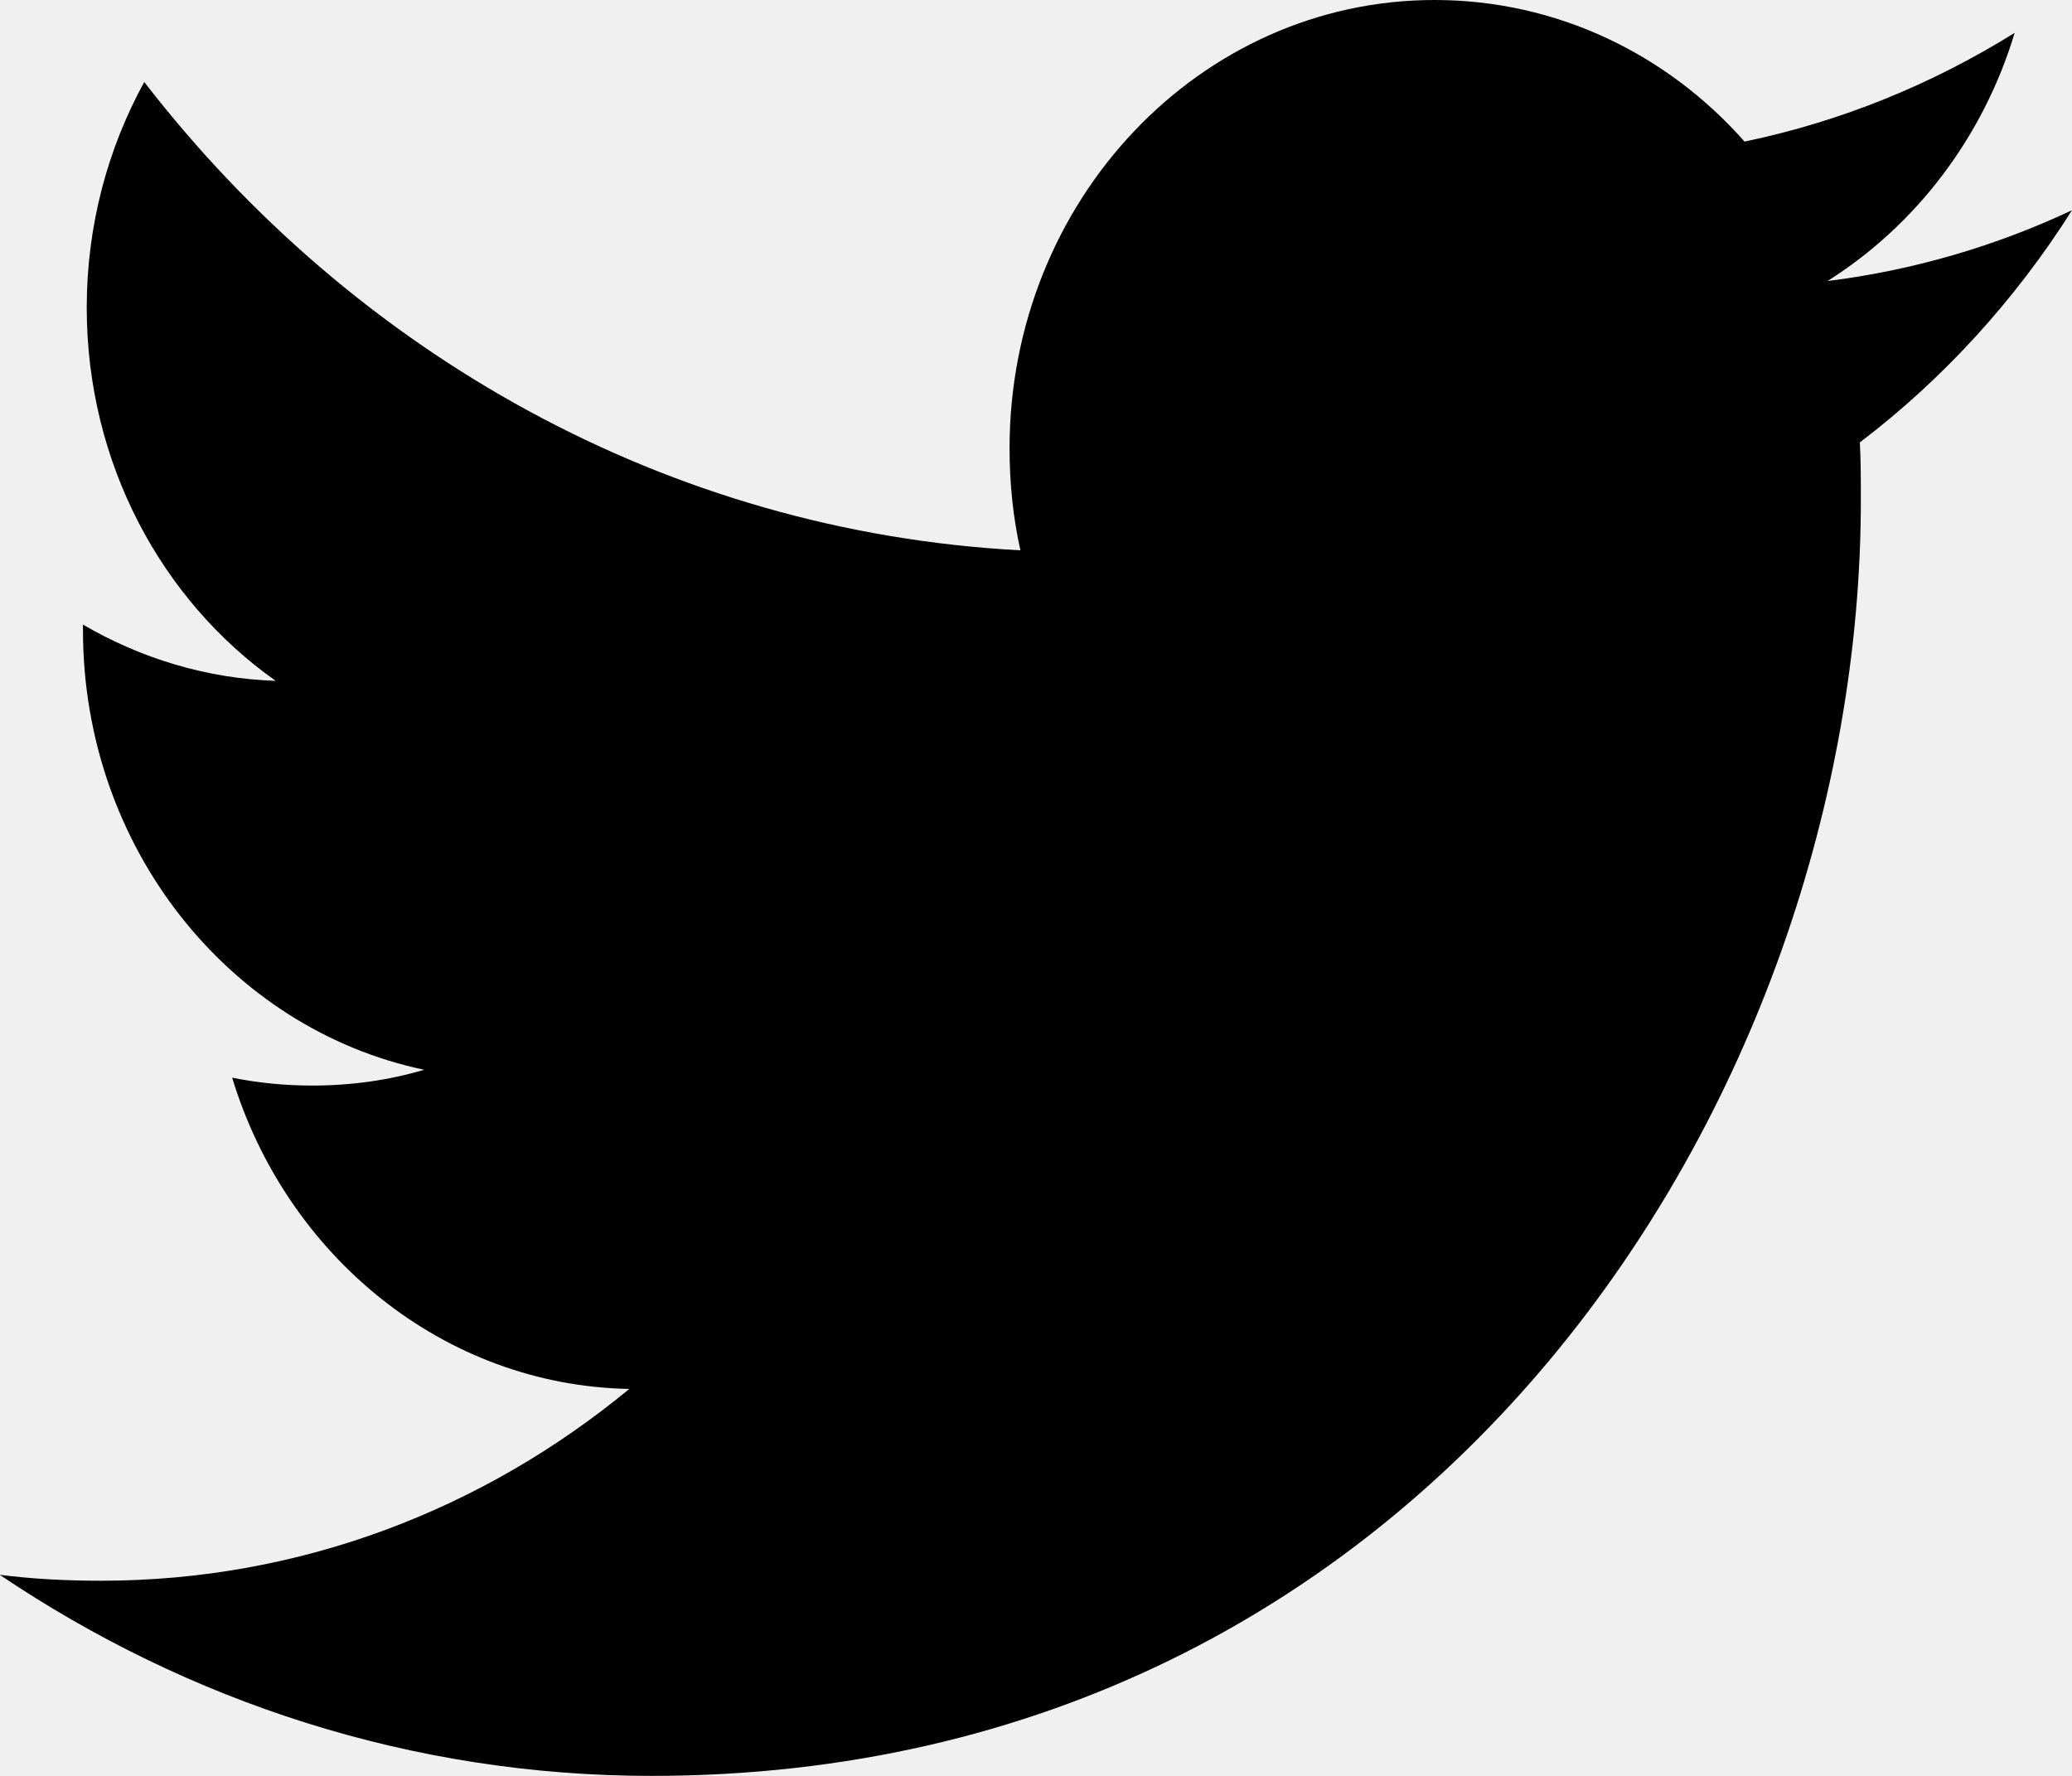
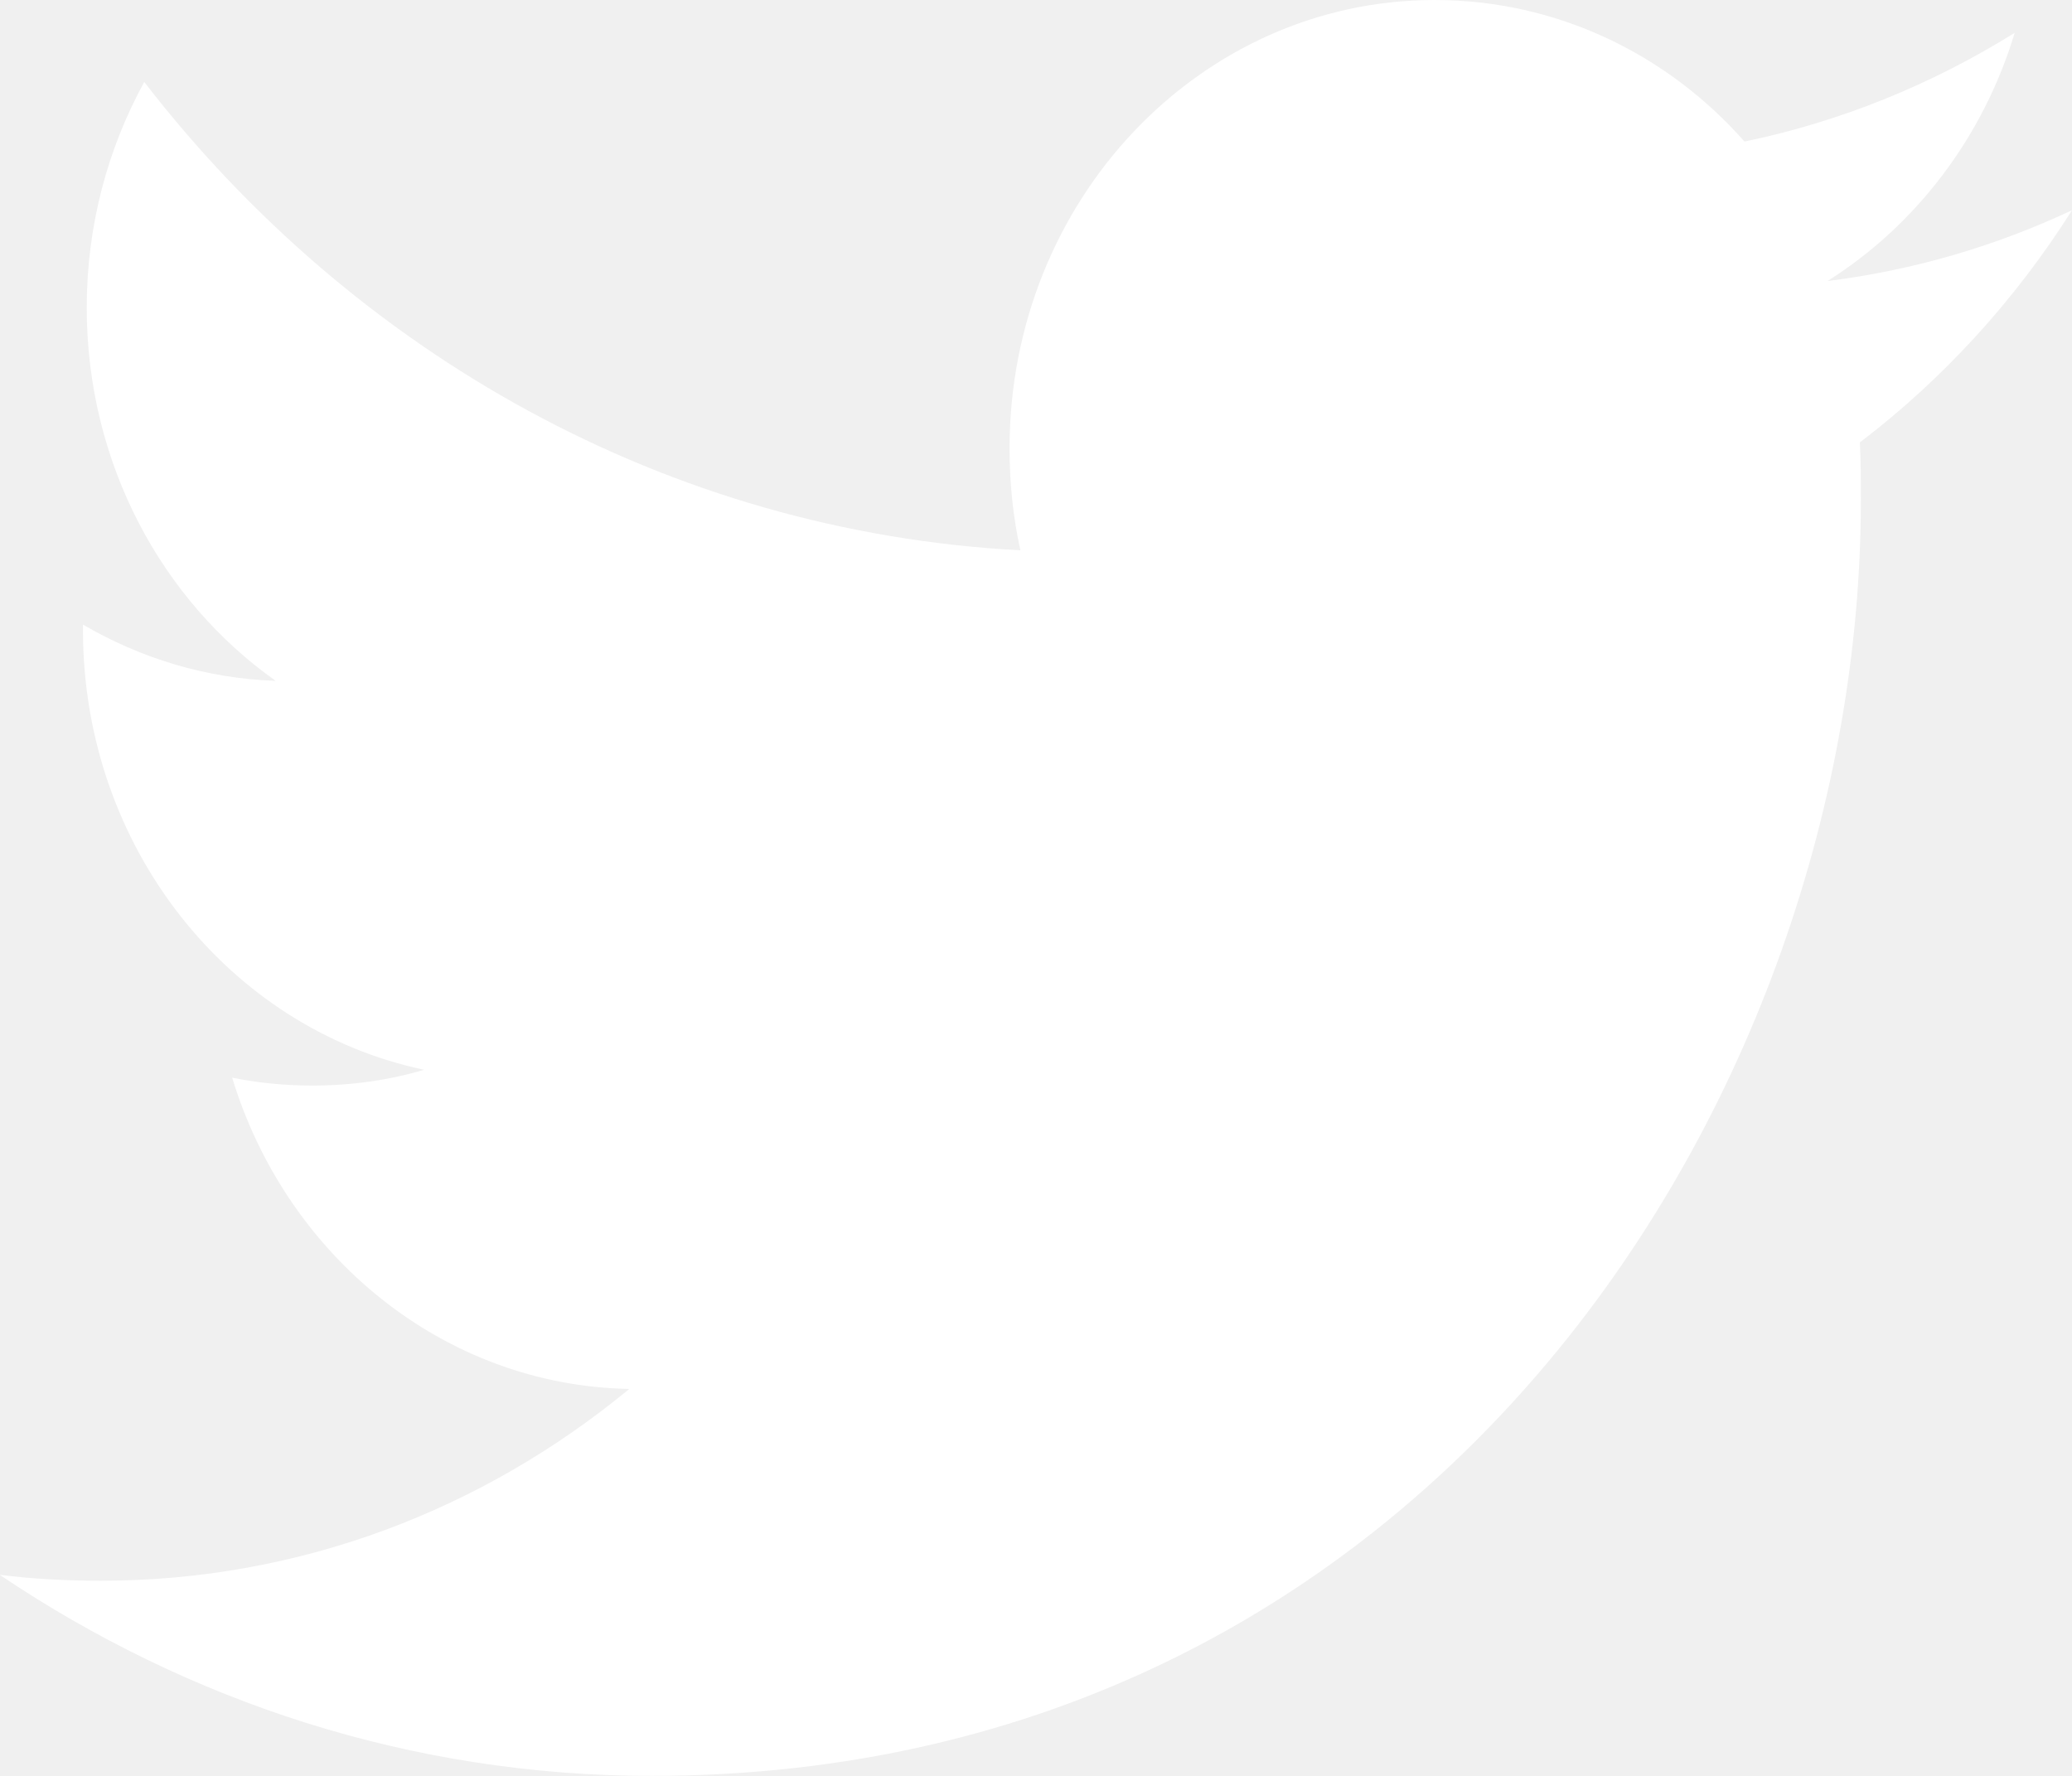
<svg xmlns="http://www.w3.org/2000/svg" width="21" height="18" viewBox="0 0 21 18">
-   <path fill="currentColor" fill-rule="evenodd" d="M18.526 2.846c.89-.562 1.573-1.452 1.893-2.513-.835.52-1.756.898-2.738 1.102C16.9.55 15.78 0 14.54 0c-2.38 0-4.308 2.035-4.308 4.544 0 .356.036.703.11 1.034-3.58-.19-6.754-1.996-8.88-4.747-.37.675-.583 1.455-.583 2.287 0 1.576.76 2.967 1.915 3.783-.707-.024-1.37-.23-1.953-.57v.057c0 2.202 1.484 4.04 3.458 4.455-.362.107-.74.16-1.136.16-.277 0-.548-.027-.81-.08.548 1.804 2.14 3.12 4.025 3.155-1.478 1.22-3.335 1.944-5.353 1.944-.348 0-.69-.017-1.028-.06C1.906 17.247 4.17 18 6.603 18 14.53 18 18.86 11.076 18.86 5.07c0-.196 0-.393-.01-.586.842-.64 1.574-1.442 2.15-2.353-.773.363-1.604.608-2.474.717z" />
+   <path fill="#fff" fill-rule="evenodd" d="M18.526 2.846c.89-.562 1.573-1.452 1.893-2.513-.835.52-1.756.898-2.738 1.102C16.9.55 15.78 0 14.54 0c-2.38 0-4.308 2.035-4.308 4.544 0 .356.036.703.11 1.034-3.58-.19-6.754-1.996-8.88-4.747-.37.675-.583 1.455-.583 2.287 0 1.576.76 2.967 1.915 3.783-.707-.024-1.37-.23-1.953-.57v.057c0 2.202 1.484 4.04 3.458 4.455-.362.107-.74.16-1.136.16-.277 0-.548-.027-.81-.08.548 1.804 2.14 3.12 4.025 3.155-1.478 1.22-3.335 1.944-5.353 1.944-.348 0-.69-.017-1.028-.06C1.906 17.247 4.17 18 6.603 18 14.53 18 18.86 11.076 18.86 5.07c0-.196 0-.393-.01-.586.842-.64 1.574-1.442 2.15-2.353-.773.363-1.604.608-2.474.717z" />
</svg>
